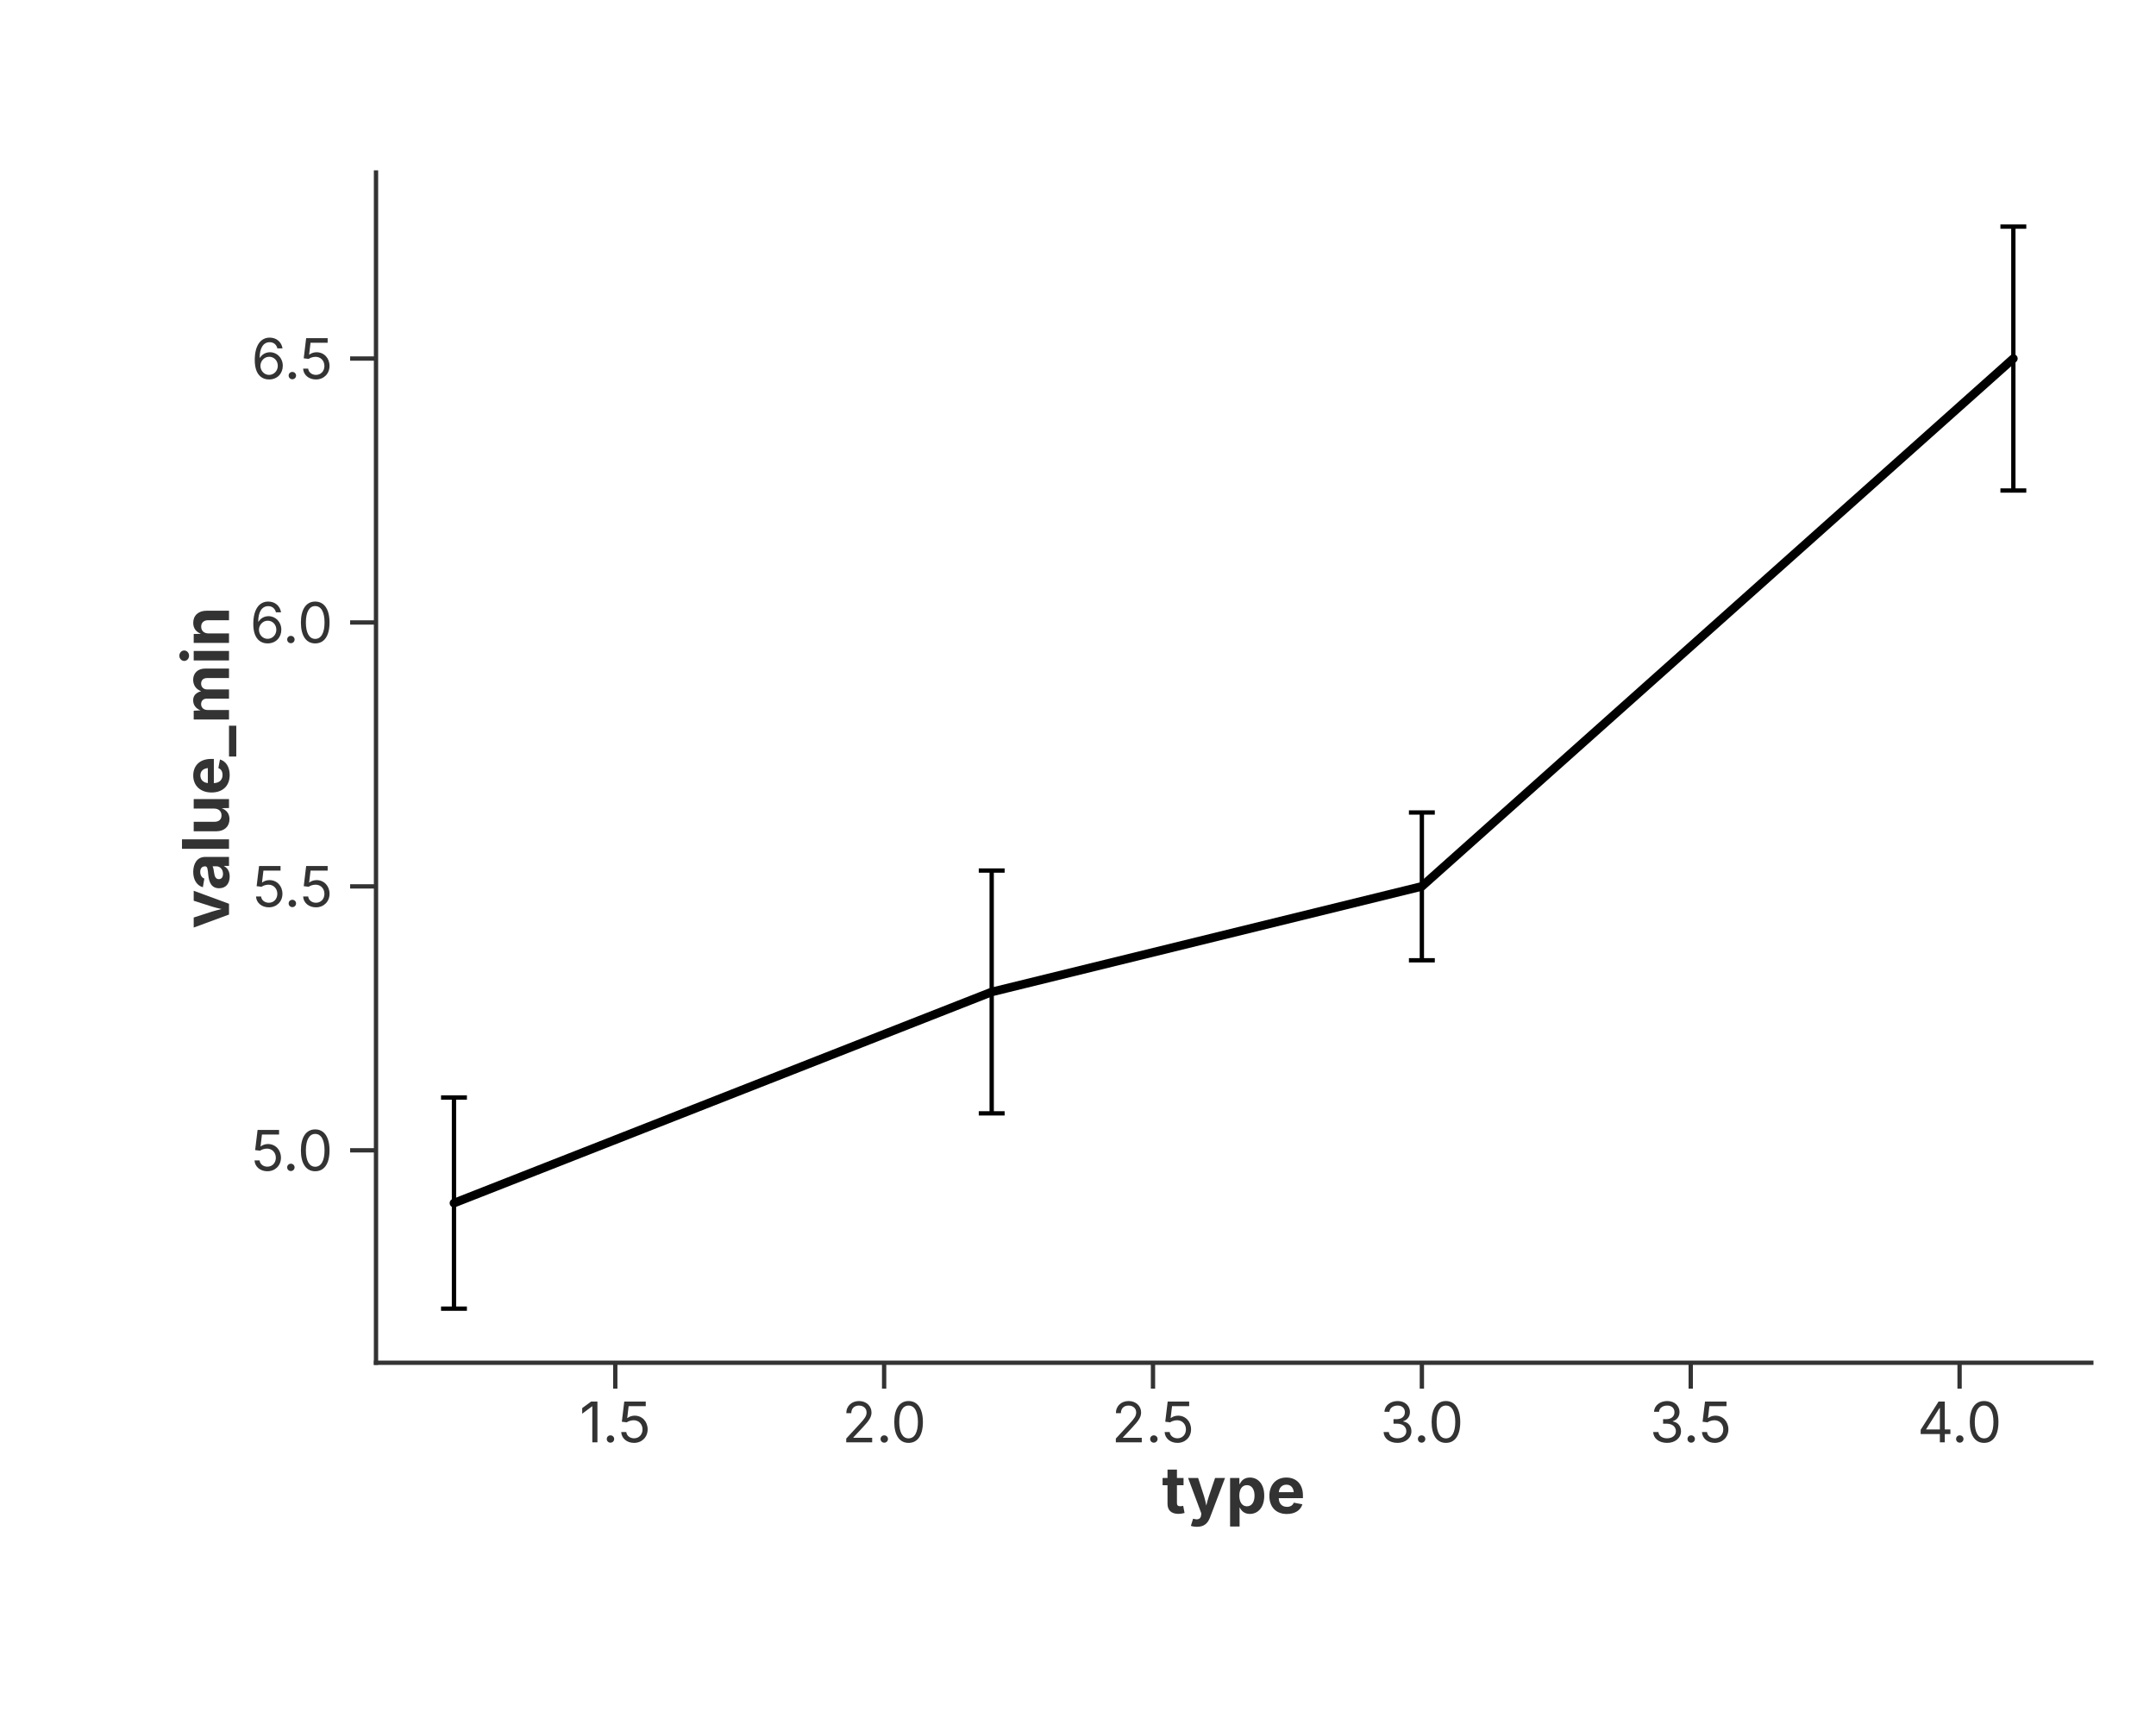
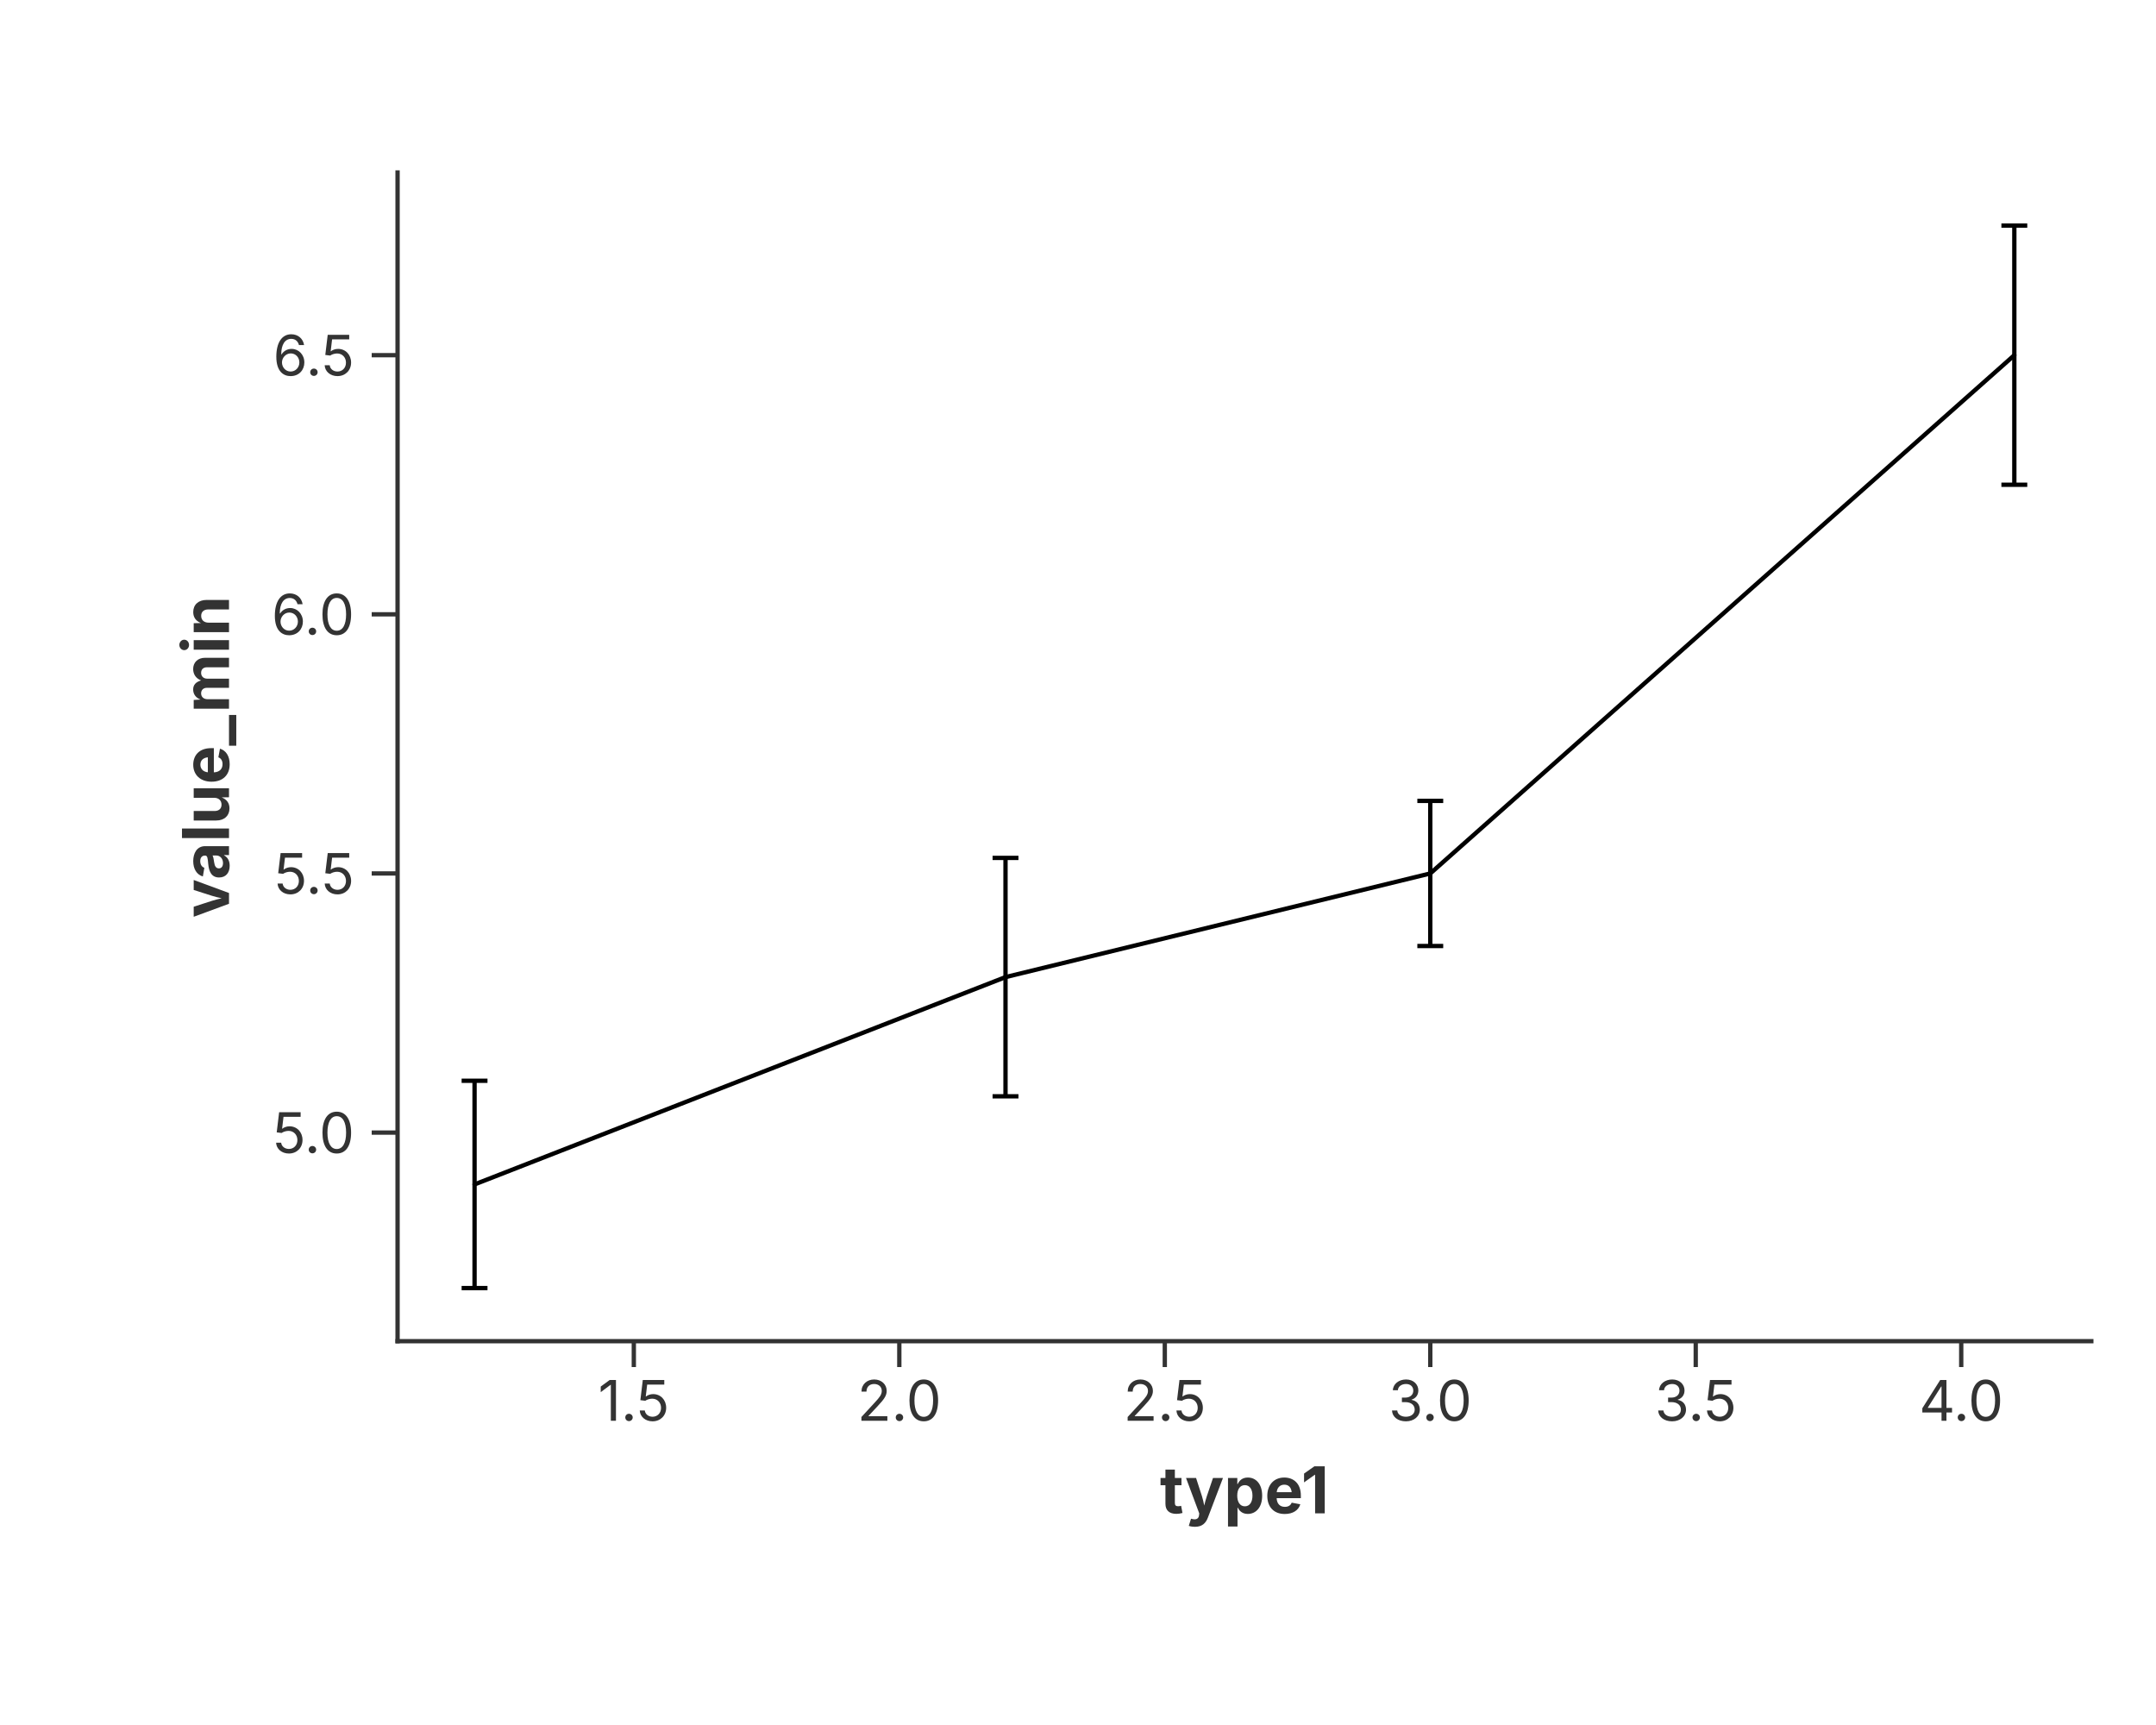
<svg xmlns="http://www.w3.org/2000/svg" width="500" height="400" viewBox="0 0 500 400">
  <rect width="100%" height="100%" fill="rgba(255,255,255,1.000)" />
-   <line x1="87.20" y1="316.00" x2="485.00" y2="316.00" stroke="rgba(51,51,51,1.000)" stroke-width="1" stroke-linecap="square" />
-   <line x1="142.69" y1="316.00" x2="142.69" y2="322.00" stroke="rgba(51,51,51,1.000)" stroke-width="1.0" />
-   <text x="142.69" y="325.00" font-size="13" font-family="Inter, -apple-system, BlinkMacSystemFont, 'Segoe UI', Roboto, Helvetica, Arial, 'PingFang SC', 'Microsoft YaHei', Ubuntu, Cantarell, 'Noto Sans', sans-serif" fill="rgba(51,51,51,1.000)" text-anchor="middle" dominant-baseline="hanging">1.5</text>
-   <line x1="205.04" y1="316.00" x2="205.04" y2="322.00" stroke="rgba(51,51,51,1.000)" stroke-width="1.0" />
-   <text x="205.04" y="325.00" font-size="13" font-family="Inter, -apple-system, BlinkMacSystemFont, 'Segoe UI', Roboto, Helvetica, Arial, 'PingFang SC', 'Microsoft YaHei', Ubuntu, Cantarell, 'Noto Sans', sans-serif" fill="rgba(51,51,51,1.000)" text-anchor="middle" dominant-baseline="hanging">2.0</text>
-   <line x1="267.39" y1="316.00" x2="267.39" y2="322.00" stroke="rgba(51,51,51,1.000)" stroke-width="1.0" />
-   <text x="267.39" y="325.00" font-size="13" font-family="Inter, -apple-system, BlinkMacSystemFont, 'Segoe UI', Roboto, Helvetica, Arial, 'PingFang SC', 'Microsoft YaHei', Ubuntu, Cantarell, 'Noto Sans', sans-serif" fill="rgba(51,51,51,1.000)" text-anchor="middle" dominant-baseline="hanging">2.5</text>
-   <line x1="329.75" y1="316.00" x2="329.75" y2="322.00" stroke="rgba(51,51,51,1.000)" stroke-width="1.0" />
-   <text x="329.75" y="325.00" font-size="13" font-family="Inter, -apple-system, BlinkMacSystemFont, 'Segoe UI', Roboto, Helvetica, Arial, 'PingFang SC', 'Microsoft YaHei', Ubuntu, Cantarell, 'Noto Sans', sans-serif" fill="rgba(51,51,51,1.000)" text-anchor="middle" dominant-baseline="hanging">3.0</text>
-   <line x1="392.10" y1="316.00" x2="392.10" y2="322.00" stroke="rgba(51,51,51,1.000)" stroke-width="1.0" />
-   <text x="392.10" y="325.00" font-size="13" font-family="Inter, -apple-system, BlinkMacSystemFont, 'Segoe UI', Roboto, Helvetica, Arial, 'PingFang SC', 'Microsoft YaHei', Ubuntu, Cantarell, 'Noto Sans', sans-serif" fill="rgba(51,51,51,1.000)" text-anchor="middle" dominant-baseline="hanging">3.5</text>
-   <line x1="454.45" y1="316.00" x2="454.45" y2="322.00" stroke="rgba(51,51,51,1.000)" stroke-width="1.0" />
-   <text x="454.45" y="325.00" font-size="13" font-family="Inter, -apple-system, BlinkMacSystemFont, 'Segoe UI', Roboto, Helvetica, Arial, 'PingFang SC', 'Microsoft YaHei', Ubuntu, Cantarell, 'Noto Sans', sans-serif" fill="rgba(51,51,51,1.000)" text-anchor="middle" dominant-baseline="hanging">4.0</text>
-   <text x="286.10" y="340.00" text-anchor="middle" font-size="15" font-family="Inter, -apple-system, BlinkMacSystemFont, 'Segoe UI', Roboto, Helvetica, Arial, 'PingFang SC', 'Microsoft YaHei', Ubuntu, Cantarell, 'Noto Sans', sans-serif" fill="rgba(51,51,51,1.000)" font-weight="bold" dominant-baseline="hanging">type</text>
-   <line x1="87.20" y1="40.00" x2="87.20" y2="316.00" stroke="rgba(51,51,51,1.000)" stroke-width="1" stroke-linecap="square" />
-   <line x1="87.20" y1="266.74" x2="81.20" y2="266.74" stroke="rgba(51,51,51,1.000)" stroke-width="1.0" />
-   <text x="77.20" y="266.74" font-size="13" font-family="Inter, -apple-system, BlinkMacSystemFont, 'Segoe UI', Roboto, Helvetica, Arial, 'PingFang SC', 'Microsoft YaHei', Ubuntu, Cantarell, 'Noto Sans', sans-serif" fill="rgba(51,51,51,1.000)" text-anchor="end" dominant-baseline="central">5.0</text>
-   <line x1="87.20" y1="205.54" x2="81.20" y2="205.54" stroke="rgba(51,51,51,1.000)" stroke-width="1.0" />
-   <text x="77.20" y="205.54" font-size="13" font-family="Inter, -apple-system, BlinkMacSystemFont, 'Segoe UI', Roboto, Helvetica, Arial, 'PingFang SC', 'Microsoft YaHei', Ubuntu, Cantarell, 'Noto Sans', sans-serif" fill="rgba(51,51,51,1.000)" text-anchor="end" dominant-baseline="central">5.5</text>
-   <line x1="87.20" y1="144.34" x2="81.20" y2="144.34" stroke="rgba(51,51,51,1.000)" stroke-width="1.0" />
-   <text x="77.20" y="144.34" font-size="13" font-family="Inter, -apple-system, BlinkMacSystemFont, 'Segoe UI', Roboto, Helvetica, Arial, 'PingFang SC', 'Microsoft YaHei', Ubuntu, Cantarell, 'Noto Sans', sans-serif" fill="rgba(51,51,51,1.000)" text-anchor="end" dominant-baseline="central">6.0</text>
-   <line x1="87.20" y1="83.14" x2="81.20" y2="83.14" stroke="rgba(51,51,51,1.000)" stroke-width="1.0" />
-   <text x="77.20" y="83.14" font-size="13" font-family="Inter, -apple-system, BlinkMacSystemFont, 'Segoe UI', Roboto, Helvetica, Arial, 'PingFang SC', 'Microsoft YaHei', Ubuntu, Cantarell, 'Noto Sans', sans-serif" fill="rgba(51,51,51,1.000)" text-anchor="end" dominant-baseline="central">6.5</text>
-   <text x="47.50" y="178.00" text-anchor="middle" font-size="15" font-family="Inter, -apple-system, BlinkMacSystemFont, 'Segoe UI', Roboto, Helvetica, Arial, 'PingFang SC', 'Microsoft YaHei', Ubuntu, Cantarell, 'Noto Sans', sans-serif" fill="rgba(51,51,51,1.000)" font-weight="bold" transform="rotate(-90, 47.50, 178.00)" dominant-baseline="middle">value_min</text>
+   <line x1="92.20" y1="311.00" x2="485.00" y2="311.00" stroke="rgba(51,51,51,1.000)" stroke-width="1" stroke-linecap="square" />
+   <line x1="146.99" y1="311.00" x2="146.99" y2="317.00" stroke="rgba(51,51,51,1.000)" stroke-width="1.0" />
+   <text x="146.99" y="320.00" font-size="13" font-family="Inter, -apple-system, BlinkMacSystemFont, 'Segoe UI', Roboto, Helvetica, Arial, 'PingFang SC', 'Microsoft YaHei', Ubuntu, Cantarell, 'Noto Sans', sans-serif" fill="rgba(51,51,51,1.000)" text-anchor="middle" dominant-baseline="hanging">1.5</text>
+   <line x1="208.56" y1="311.00" x2="208.56" y2="317.00" stroke="rgba(51,51,51,1.000)" stroke-width="1.0" />
+   <text x="208.56" y="320.00" font-size="13" font-family="Inter, -apple-system, BlinkMacSystemFont, 'Segoe UI', Roboto, Helvetica, Arial, 'PingFang SC', 'Microsoft YaHei', Ubuntu, Cantarell, 'Noto Sans', sans-serif" fill="rgba(51,51,51,1.000)" text-anchor="middle" dominant-baseline="hanging">2.0</text>
+   <line x1="270.13" y1="311.00" x2="270.13" y2="317.00" stroke="rgba(51,51,51,1.000)" stroke-width="1.0" />
+   <text x="270.13" y="320.00" font-size="13" font-family="Inter, -apple-system, BlinkMacSystemFont, 'Segoe UI', Roboto, Helvetica, Arial, 'PingFang SC', 'Microsoft YaHei', Ubuntu, Cantarell, 'Noto Sans', sans-serif" fill="rgba(51,51,51,1.000)" text-anchor="middle" dominant-baseline="hanging">2.5</text>
+   <line x1="331.70" y1="311.00" x2="331.70" y2="317.00" stroke="rgba(51,51,51,1.000)" stroke-width="1.0" />
+   <text x="331.70" y="320.00" font-size="13" font-family="Inter, -apple-system, BlinkMacSystemFont, 'Segoe UI', Roboto, Helvetica, Arial, 'PingFang SC', 'Microsoft YaHei', Ubuntu, Cantarell, 'Noto Sans', sans-serif" fill="rgba(51,51,51,1.000)" text-anchor="middle" dominant-baseline="hanging">3.0</text>
+   <line x1="393.26" y1="311.00" x2="393.26" y2="317.00" stroke="rgba(51,51,51,1.000)" stroke-width="1.0" />
+   <text x="393.26" y="320.00" font-size="13" font-family="Inter, -apple-system, BlinkMacSystemFont, 'Segoe UI', Roboto, Helvetica, Arial, 'PingFang SC', 'Microsoft YaHei', Ubuntu, Cantarell, 'Noto Sans', sans-serif" fill="rgba(51,51,51,1.000)" text-anchor="middle" dominant-baseline="hanging">3.5</text>
+   <line x1="454.83" y1="311.00" x2="454.83" y2="317.00" stroke="rgba(51,51,51,1.000)" stroke-width="1.0" />
+   <text x="454.83" y="320.00" font-size="13" font-family="Inter, -apple-system, BlinkMacSystemFont, 'Segoe UI', Roboto, Helvetica, Arial, 'PingFang SC', 'Microsoft YaHei', Ubuntu, Cantarell, 'Noto Sans', sans-serif" fill="rgba(51,51,51,1.000)" text-anchor="middle" dominant-baseline="hanging">4.0</text>
+   <text x="288.60" y="340.00" text-anchor="middle" font-size="15" font-family="Inter, -apple-system, BlinkMacSystemFont, 'Segoe UI', Roboto, Helvetica, Arial, 'PingFang SC', 'Microsoft YaHei', Ubuntu, Cantarell, 'Noto Sans', sans-serif" fill="rgba(51,51,51,1.000)" font-weight="bold" dominant-baseline="hanging">type1</text>
+   <line x1="92.20" y1="40.00" x2="92.20" y2="311.00" stroke="rgba(51,51,51,1.000)" stroke-width="1" stroke-linecap="square" />
+   <line x1="92.20" y1="262.63" x2="86.20" y2="262.63" stroke="rgba(51,51,51,1.000)" stroke-width="1.0" />
+   <text x="82.20" y="262.63" font-size="13" font-family="Inter, -apple-system, BlinkMacSystemFont, 'Segoe UI', Roboto, Helvetica, Arial, 'PingFang SC', 'Microsoft YaHei', Ubuntu, Cantarell, 'Noto Sans', sans-serif" fill="rgba(51,51,51,1.000)" text-anchor="end" dominant-baseline="central">5.0</text>
+   <line x1="92.20" y1="202.54" x2="86.20" y2="202.54" stroke="rgba(51,51,51,1.000)" stroke-width="1.0" />
+   <text x="82.20" y="202.54" font-size="13" font-family="Inter, -apple-system, BlinkMacSystemFont, 'Segoe UI', Roboto, Helvetica, Arial, 'PingFang SC', 'Microsoft YaHei', Ubuntu, Cantarell, 'Noto Sans', sans-serif" fill="rgba(51,51,51,1.000)" text-anchor="end" dominant-baseline="central">5.5</text>
+   <line x1="92.20" y1="142.45" x2="86.20" y2="142.45" stroke="rgba(51,51,51,1.000)" stroke-width="1.0" />
+   <text x="82.20" y="142.45" font-size="13" font-family="Inter, -apple-system, BlinkMacSystemFont, 'Segoe UI', Roboto, Helvetica, Arial, 'PingFang SC', 'Microsoft YaHei', Ubuntu, Cantarell, 'Noto Sans', sans-serif" fill="rgba(51,51,51,1.000)" text-anchor="end" dominant-baseline="central">6.0</text>
+   <line x1="92.20" y1="82.36" x2="86.20" y2="82.36" stroke="rgba(51,51,51,1.000)" stroke-width="1.0" />
+   <text x="82.20" y="82.36" font-size="13" font-family="Inter, -apple-system, BlinkMacSystemFont, 'Segoe UI', Roboto, Helvetica, Arial, 'PingFang SC', 'Microsoft YaHei', Ubuntu, Cantarell, 'Noto Sans', sans-serif" fill="rgba(51,51,51,1.000)" text-anchor="end" dominant-baseline="central">6.5</text>
+   <text x="47.50" y="175.50" text-anchor="middle" font-size="15" font-family="Inter, -apple-system, BlinkMacSystemFont, 'Segoe UI', Roboto, Helvetica, Arial, 'PingFang SC', 'Microsoft YaHei', Ubuntu, Cantarell, 'Noto Sans', sans-serif" fill="rgba(51,51,51,1.000)" font-weight="bold" transform="rotate(-90, 47.50, 175.50)" dominant-baseline="middle">value_min</text>
  <defs>
    <clipPath id="plot-clip-area">
-       <rect x="87.200" y="40.000" width="397.800" height="276.000" />
+       <rect x="92.200" y="40.000" width="392.800" height="271.000" />
    </clipPath>
  </defs>
-   <line x1="105.282" y1="303.455" x2="105.282" y2="254.497" stroke="rgba(0,0,0,1.000)" stroke-width="1.000" stroke-opacity="1.000" />
-   <line x1="102.282" y1="303.455" x2="108.282" y2="303.455" stroke="rgba(0,0,0,1.000)" stroke-width="1.000" stroke-opacity="1.000" />
-   <line x1="102.282" y1="254.497" x2="108.282" y2="254.497" stroke="rgba(0,0,0,1.000)" stroke-width="1.000" stroke-opacity="1.000" />
-   <line x1="229.984" y1="258.169" x2="229.984" y2="201.867" stroke="rgba(0,0,0,1.000)" stroke-width="1.000" stroke-opacity="1.000" />
-   <line x1="226.984" y1="258.169" x2="232.984" y2="258.169" stroke="rgba(0,0,0,1.000)" stroke-width="1.000" stroke-opacity="1.000" />
-   <line x1="226.984" y1="201.867" x2="232.984" y2="201.867" stroke="rgba(0,0,0,1.000)" stroke-width="1.000" stroke-opacity="1.000" />
-   <line x1="329.746" y1="222.674" x2="329.746" y2="188.404" stroke="rgba(0,0,0,1.000)" stroke-width="1.000" stroke-opacity="1.000" />
-   <line x1="326.746" y1="222.674" x2="332.746" y2="222.674" stroke="rgba(0,0,0,1.000)" stroke-width="1.000" stroke-opacity="1.000" />
-   <line x1="326.746" y1="188.404" x2="332.746" y2="188.404" stroke="rgba(0,0,0,1.000)" stroke-width="1.000" stroke-opacity="1.000" />
-   <line x1="466.918" y1="113.743" x2="466.918" y2="52.545" stroke="rgba(0,0,0,1.000)" stroke-width="1.000" stroke-opacity="1.000" />
-   <line x1="463.918" y1="113.743" x2="469.918" y2="113.743" stroke="rgba(0,0,0,1.000)" stroke-width="1.000" stroke-opacity="1.000" />
-   <line x1="463.918" y1="52.545" x2="469.918" y2="52.545" stroke="rgba(0,0,0,1.000)" stroke-width="1.000" stroke-opacity="1.000" />
-   <path d="M 105.282 278.976 L 229.984 230.018 L 329.746 205.539 L 466.918 83.144" stroke="rgba(0,0,0,1.000)" stroke-width="2.000" stroke-opacity="1.000" fill="none" stroke-linejoin="round" stroke-linecap="round" clip-path="url(#plot-clip-area)" />
+   <line x1="110.055" y1="298.682" x2="110.055" y2="250.611" stroke="rgba(0,0,0,1.000)" stroke-width="1.000" stroke-opacity="1.000" />
+   <line x1="107.055" y1="298.682" x2="113.055" y2="298.682" stroke="rgba(0,0,0,1.000)" stroke-width="1.000" stroke-opacity="1.000" />
+   <line x1="107.055" y1="250.611" x2="113.055" y2="250.611" stroke="rgba(0,0,0,1.000)" stroke-width="1.000" stroke-opacity="1.000" />
+   <line x1="233.189" y1="254.216" x2="233.189" y2="198.935" stroke="rgba(0,0,0,1.000)" stroke-width="1.000" stroke-opacity="1.000" />
+   <line x1="230.189" y1="254.216" x2="236.189" y2="254.216" stroke="rgba(0,0,0,1.000)" stroke-width="1.000" stroke-opacity="1.000" />
+   <line x1="230.189" y1="198.935" x2="236.189" y2="198.935" stroke="rgba(0,0,0,1.000)" stroke-width="1.000" stroke-opacity="1.000" />
+   <line x1="331.697" y1="219.365" x2="331.697" y2="185.715" stroke="rgba(0,0,0,1.000)" stroke-width="1.000" stroke-opacity="1.000" />
+   <line x1="328.697" y1="219.365" x2="334.697" y2="219.365" stroke="rgba(0,0,0,1.000)" stroke-width="1.000" stroke-opacity="1.000" />
+   <line x1="328.697" y1="185.715" x2="334.697" y2="185.715" stroke="rgba(0,0,0,1.000)" stroke-width="1.000" stroke-opacity="1.000" />
+   <line x1="467.145" y1="112.407" x2="467.145" y2="52.318" stroke="rgba(0,0,0,1.000)" stroke-width="1.000" stroke-opacity="1.000" />
+   <line x1="464.145" y1="112.407" x2="470.145" y2="112.407" stroke="rgba(0,0,0,1.000)" stroke-width="1.000" stroke-opacity="1.000" />
+   <line x1="464.145" y1="52.318" x2="470.145" y2="52.318" stroke="rgba(0,0,0,1.000)" stroke-width="1.000" stroke-opacity="1.000" />
+   <path d="M 110.055 274.646 L 233.189 226.575 L 331.697 202.540 L 467.145 82.363" stroke="rgba(0,0,0,1.000)" stroke-width="1.000" stroke-opacity="1.000" fill="none" stroke-linejoin="round" stroke-linecap="round" clip-path="url(#plot-clip-area)" />
</svg>
